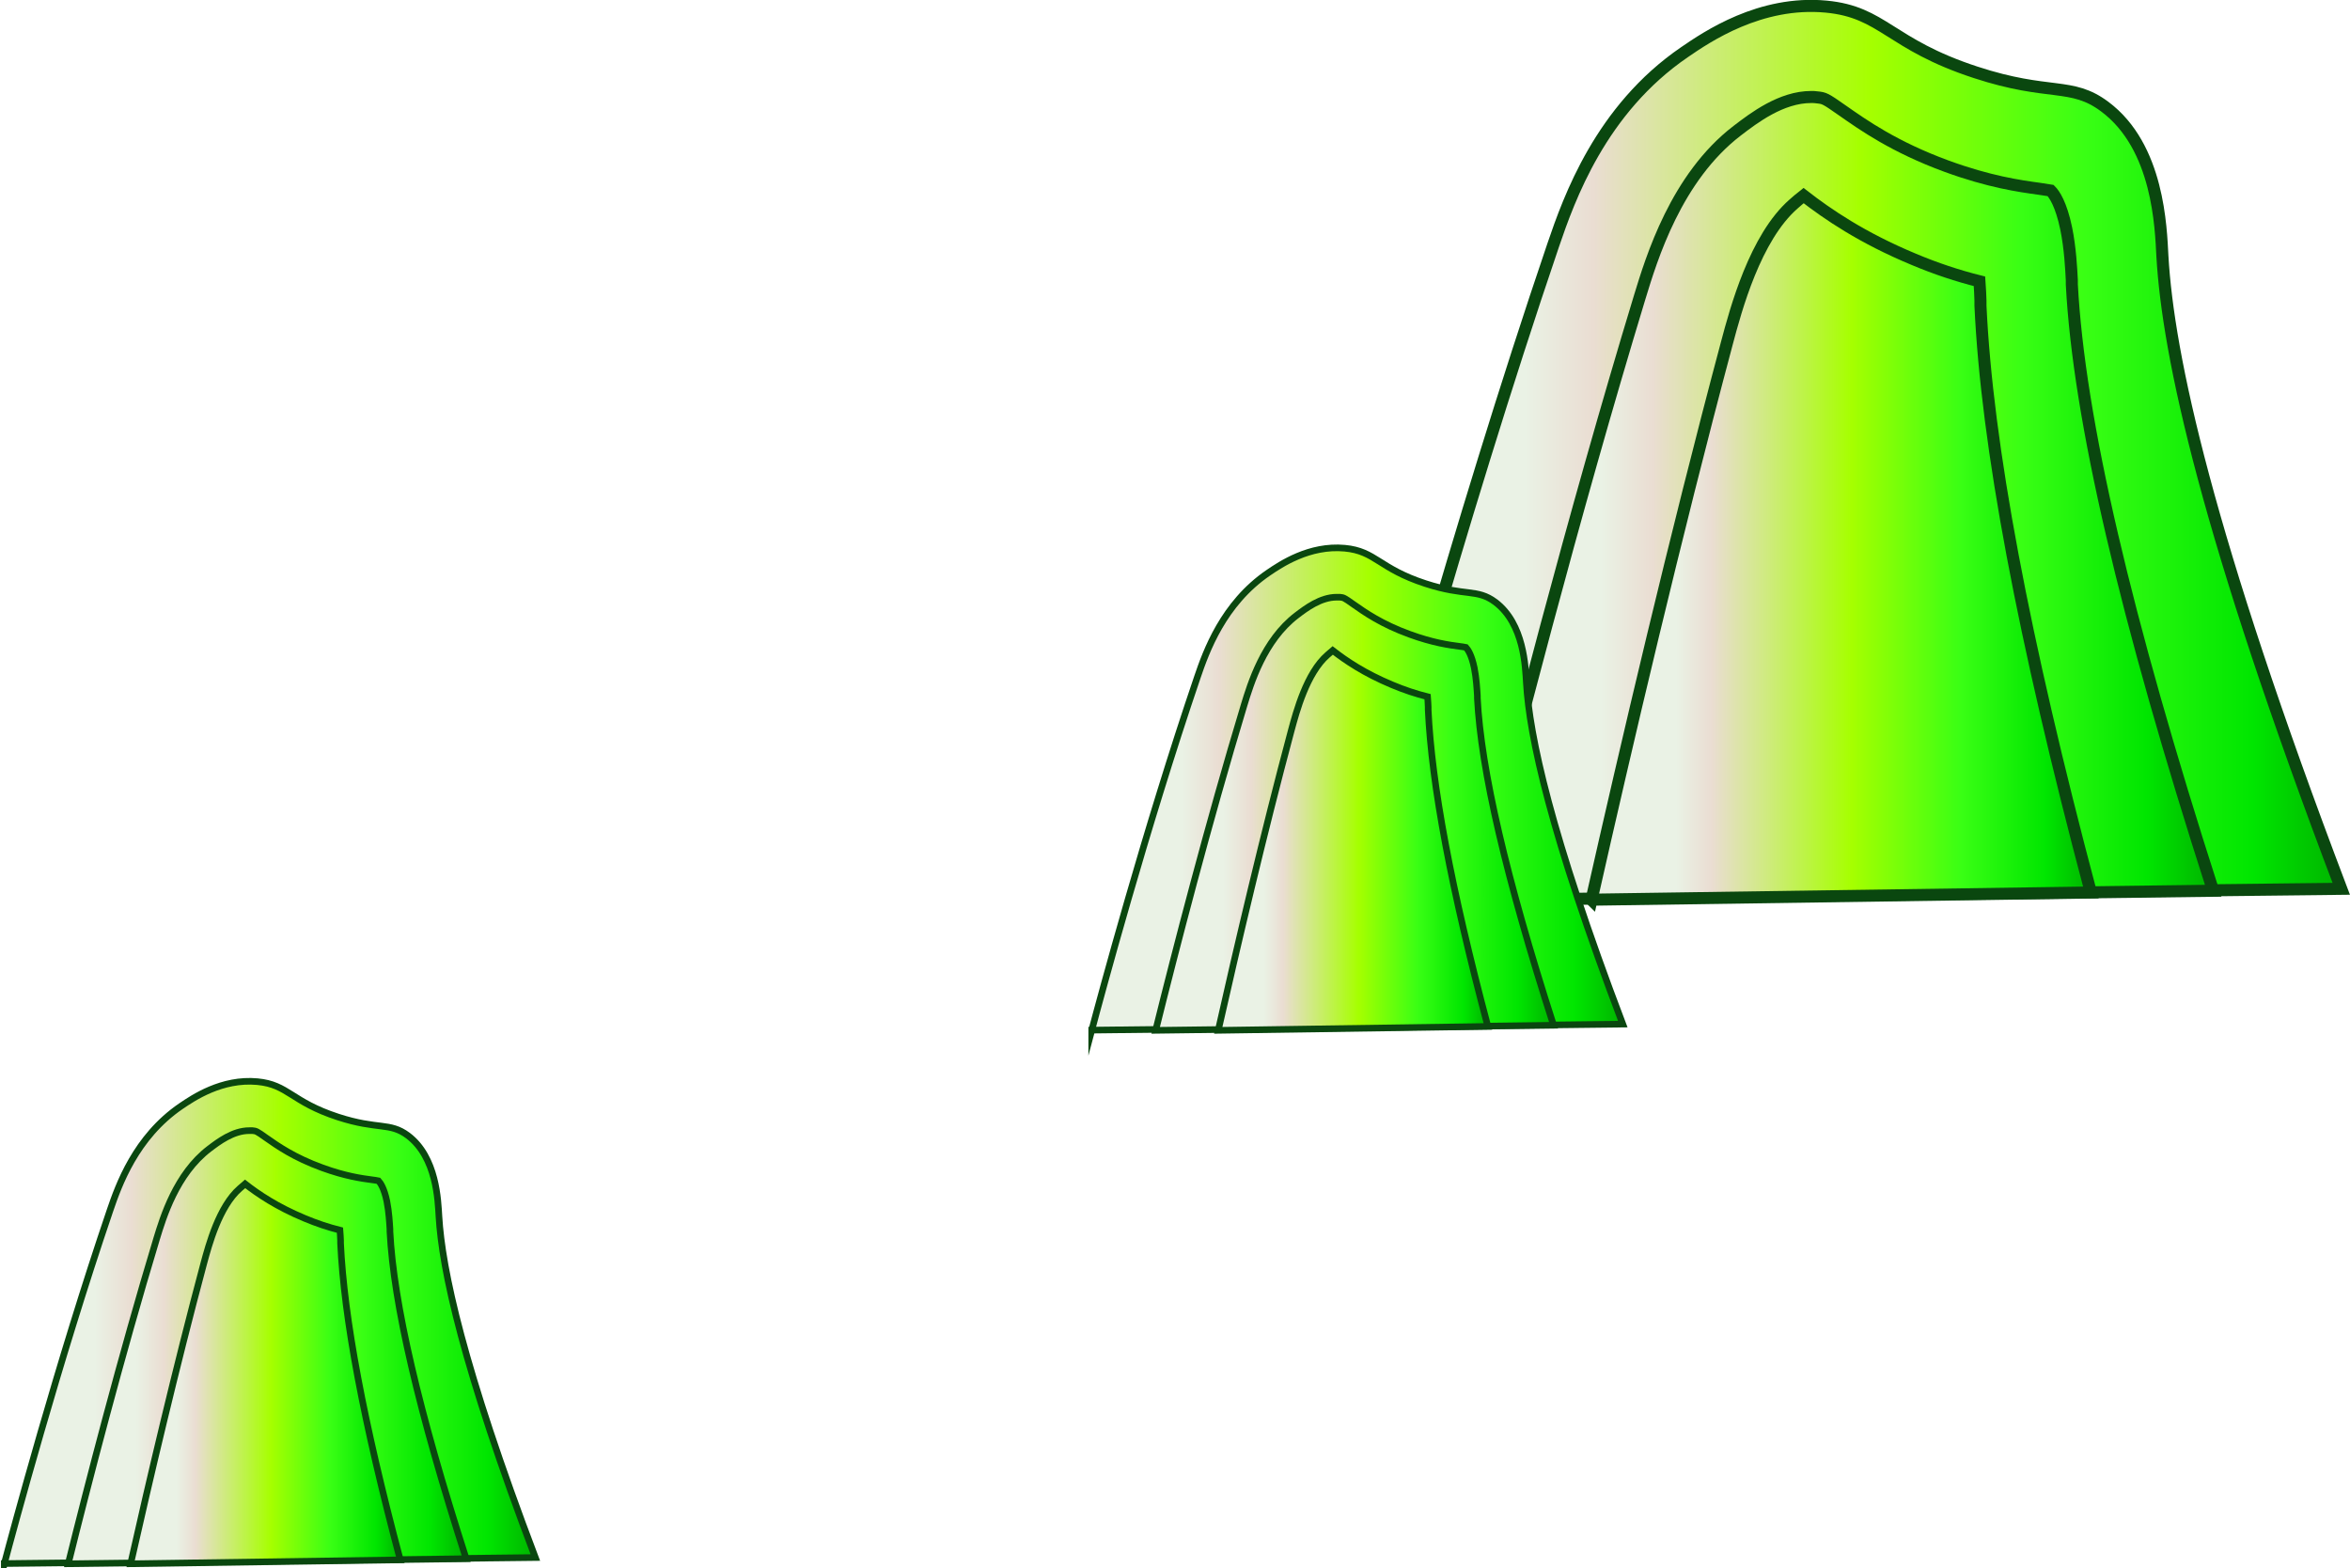
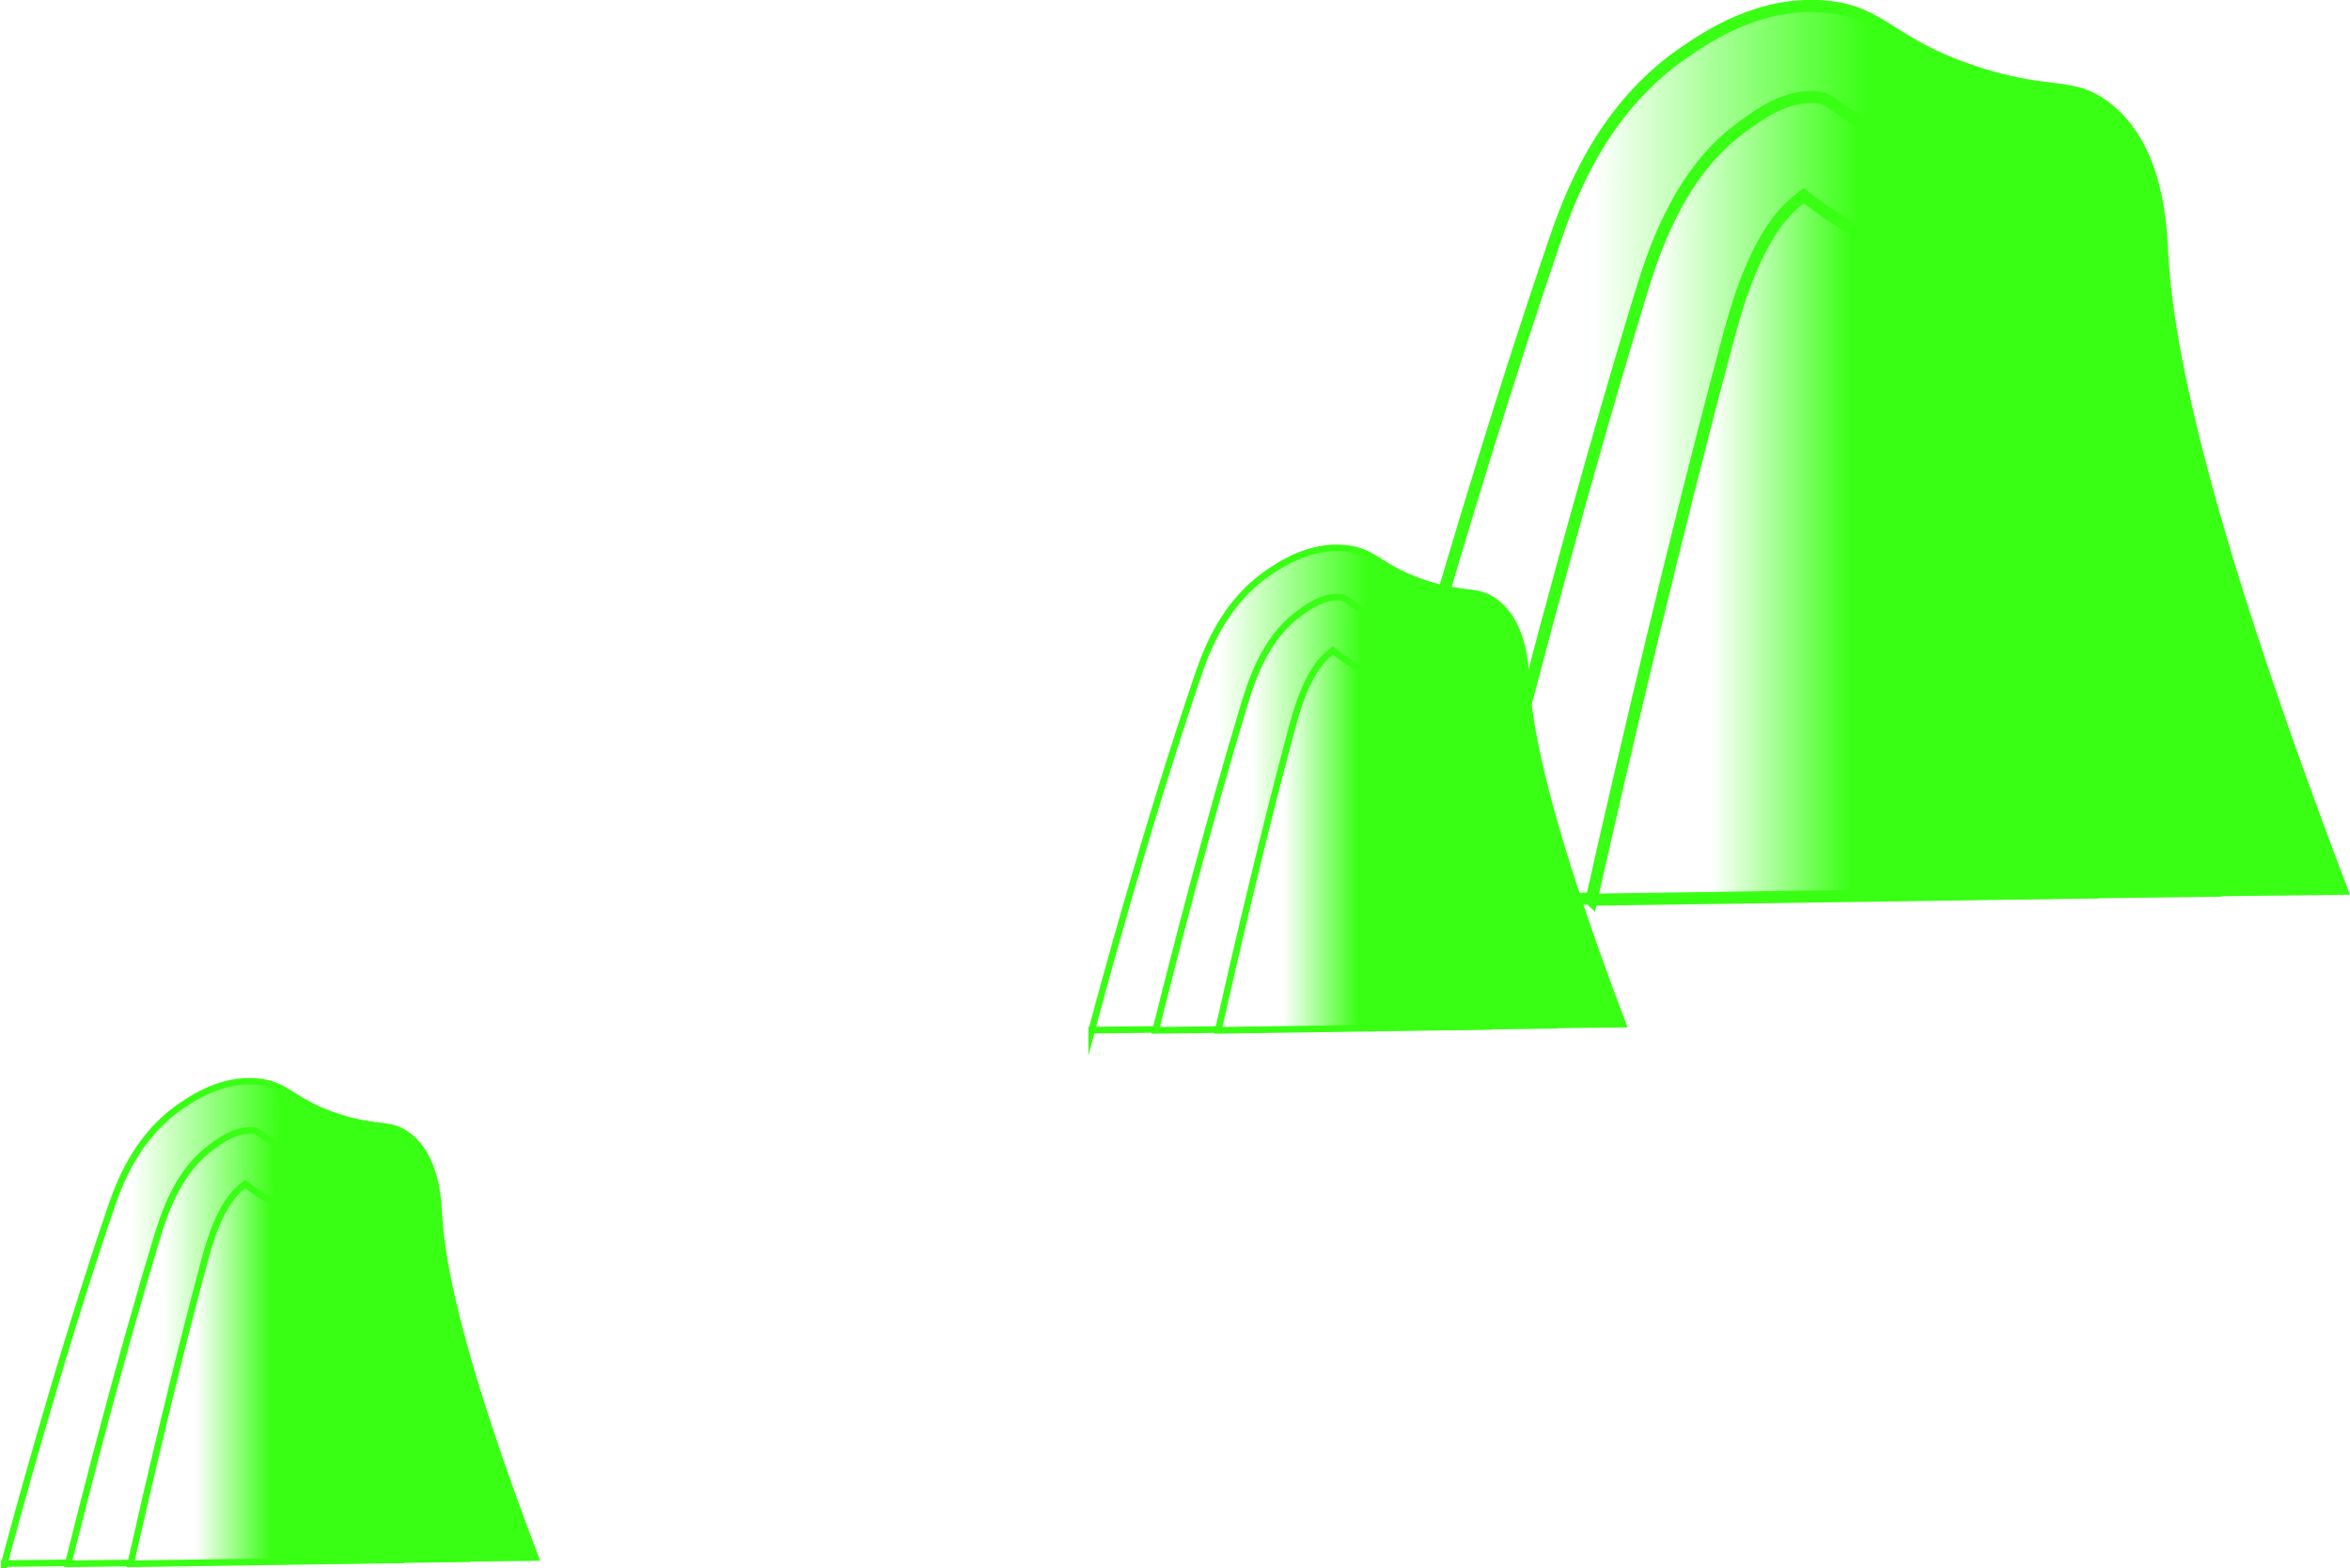
<svg xmlns="http://www.w3.org/2000/svg" xmlns:xlink="http://www.w3.org/1999/xlink" id="Layer_2" data-name="Layer 2" viewBox="0 0 120.89 80.61">
  <defs>
    <style>
      .cls-1 {
        fill: url(#linear-gradient-3);
      }

      .cls-1, .cls-2, .cls-3, .cls-4, .cls-5, .cls-6, .cls-7, .cls-8, .cls-9 {
-         stroke: #0a470f;
+         stroke: #39ff14;
        stroke-miterlimit: 10;
      }

      .cls-1, .cls-4, .cls-9 {
        stroke-width: .62px;
      }

      .cls-2 {
        fill: url(#linear-gradient-5);
      }

      .cls-2, .cls-3, .cls-5, .cls-6, .cls-7, .cls-8 {
        stroke-width: .34px;
      }

      .cls-3 {
        fill: url(#linear-gradient-9);
      }

      .cls-4 {
        fill: url(#linear-gradient);
      }

      .cls-5 {
        fill: url(#linear-gradient-8);
      }

      .cls-6 {
        fill: url(#linear-gradient-6);
      }

      .cls-7 {
        fill: url(#linear-gradient-4);
      }

      .cls-8 {
        fill: url(#linear-gradient-7);
      }

      .cls-9 {
        fill: url(#linear-gradient-2);
      }
    </style>
    <linearGradient id="linear-gradient" x1="69.82" y1="23.3" x2="120.44" y2="23.3" gradientUnits="userSpaceOnUse">
-       <stop offset=".17" stop-color="#eaf2e5" />
-       <stop offset=".24" stop-color="#eaddd2" />
-       <stop offset=".52" stop-color="#a6ff00" />
+       <stop offset=".17" stop-color="#ffffff" />
+       <stop offset=".24" stop-color="#ffffff" />
+       <stop offset=".52" stop-color="#39ff14" />
      <stop offset=".74" stop-color="#39ff14" />
-       <stop offset=".91" stop-color="#00e600" />
-       <stop offset="1" stop-color="#00b300" />
+       <stop offset=".91" stop-color="#39ff14" />
+       <stop offset="1" stop-color="#39ff14" />
    </linearGradient>
    <linearGradient id="linear-gradient-2" x1="75.91" y1="25.64" x2="113.83" y2="25.64" xlink:href="#linear-gradient" />
    <linearGradient id="linear-gradient-3" x1="81.87" y1="28.18" x2="107.57" y2="28.18" xlink:href="#linear-gradient" />
    <linearGradient id="linear-gradient-4" x1="56.16" y1="40.59" x2="83.48" y2="40.59" xlink:href="#linear-gradient" />
    <linearGradient id="linear-gradient-5" x1="59.45" y1="41.85" x2="79.91" y2="41.85" xlink:href="#linear-gradient" />
    <linearGradient id="linear-gradient-6" x1="62.67" y1="43.22" x2="76.53" y2="43.22" xlink:href="#linear-gradient" />
    <linearGradient id="linear-gradient-7" x1=".22" y1="68.04" x2="27.54" y2="68.04" xlink:href="#linear-gradient" />
    <linearGradient id="linear-gradient-8" x1="3.51" y1="69.3" x2="23.97" y2="69.3" xlink:href="#linear-gradient" />
    <linearGradient id="linear-gradient-9" x1="6.72" y1="70.67" x2="20.59" y2="70.67" xlink:href="#linear-gradient" />
  </defs>
  <g id="Layer_1-2" data-name="Layer 1">
    <g>
      <g>
        <path class="cls-4" d="M69.82,46.29c.8-3.01,5.14-19.16,10.08-33.68.82-2.4,2.44-6.98,6.76-9.93,1.14-.78,3.89-2.66,7.28-2.34,2.95.28,3.25,1.93,7.69,3.38,3.81,1.25,4.92.47,6.65,1.77,2.77,2.07,2.88,6.22,2.96,7.69.29,5.1,2.28,14.33,9.2,32.54-16.87.19-33.75.38-50.62.57Z" />
        <path class="cls-9" d="M75.91,46.29c1.85-7.46,5.04-19.82,8.44-31,.61-2,1.87-6.16,5.02-8.57.85-.65,2.26-1.73,3.8-1.73.11,0,.21,0,.32.02.36.04.39.04,1.3.68,1.06.74,2.65,1.87,5.35,2.86,2.19.8,3.73,1.02,4.76,1.16.15.02.42.06.59.09.19.19.54.7.8,1.95.21,1.02.26,2.09.29,2.66v.22c.36,6.86,2.73,17.07,7.27,31.19l-37.92.48Z" />
        <path class="cls-1" d="M81.87,46.29c1.78-7.89,4.3-18.66,6.96-28.62.47-1.77,1.46-5.45,3.44-7.18.15-.13.33-.29.51-.43,1.24.96,3,2.17,5.67,3.28,1.14.48,2.26.85,3.38,1.13.03.39.04.74.05.99v.26c.33,7.13,2.18,17.02,5.68,30.19l-25.7.37Z" />
      </g>
      <g>
        <path class="cls-7" d="M56.16,53c.43-1.62,2.77-10.34,5.44-18.18.44-1.29,1.32-3.77,3.65-5.36.62-.42,2.1-1.43,3.93-1.26,1.59.15,1.75,1.04,4.15,1.82,2.06.67,2.65.25,3.59.95,1.49,1.12,1.55,3.36,1.6,4.15.16,2.75,1.23,7.74,4.96,17.56-9.11.1-18.21.21-27.32.31Z" />
        <path class="cls-2" d="M59.45,53c1-4.03,2.72-10.69,4.55-16.73.33-1.08,1.01-3.33,2.71-4.62.46-.35,1.22-.93,2.05-.93.06,0,.11,0,.17,0,.19.02.21.02.7.37.57.4,1.43,1.01,2.89,1.54,1.18.43,2.02.55,2.57.62.08.01.23.03.32.05.1.11.29.38.43,1.05.11.55.14,1.13.16,1.44v.12c.19,3.7,1.47,9.21,3.92,16.83l-20.47.26Z" />
        <path class="cls-6" d="M62.67,53c.96-4.26,2.32-10.07,3.76-15.44.26-.96.79-2.94,1.86-3.87.08-.07.18-.15.27-.23.67.52,1.62,1.17,3.06,1.77.62.26,1.22.46,1.82.61.02.21.02.4.03.53v.14c.18,3.85,1.18,9.19,3.07,16.29l-13.87.2Z" />
      </g>
      <g>
        <path class="cls-8" d="M.22,80.44c.43-1.62,2.77-10.34,5.44-18.18.44-1.29,1.32-3.77,3.65-5.36.62-.42,2.1-1.43,3.93-1.26,1.59.15,1.75,1.04,4.15,1.82,2.06.67,2.65.25,3.59.95,1.49,1.12,1.55,3.36,1.6,4.15.16,2.75,1.23,7.74,4.96,17.56-9.11.1-18.21.21-27.32.31Z" />
        <path class="cls-5" d="M3.51,80.44c1-4.03,2.72-10.69,4.55-16.73.33-1.08,1.01-3.33,2.71-4.62.46-.35,1.22-.93,2.05-.93.06,0,.11,0,.17,0,.19.02.21.02.7.37.57.4,1.43,1.01,2.89,1.54,1.18.43,2.02.55,2.57.62.08.01.23.03.32.05.1.11.29.38.43,1.05.11.55.14,1.13.16,1.44v.12c.19,3.7,1.47,9.21,3.92,16.83l-20.47.26Z" />
        <path class="cls-3" d="M6.72,80.44c.96-4.26,2.32-10.07,3.76-15.44.26-.96.79-2.94,1.86-3.87.08-.07.18-.15.27-.23.67.52,1.62,1.17,3.06,1.77.62.26,1.22.46,1.82.61.02.21.02.4.03.53v.14c.18,3.85,1.18,9.19,3.07,16.29l-13.87.2Z" />
      </g>
    </g>
  </g>
</svg>
